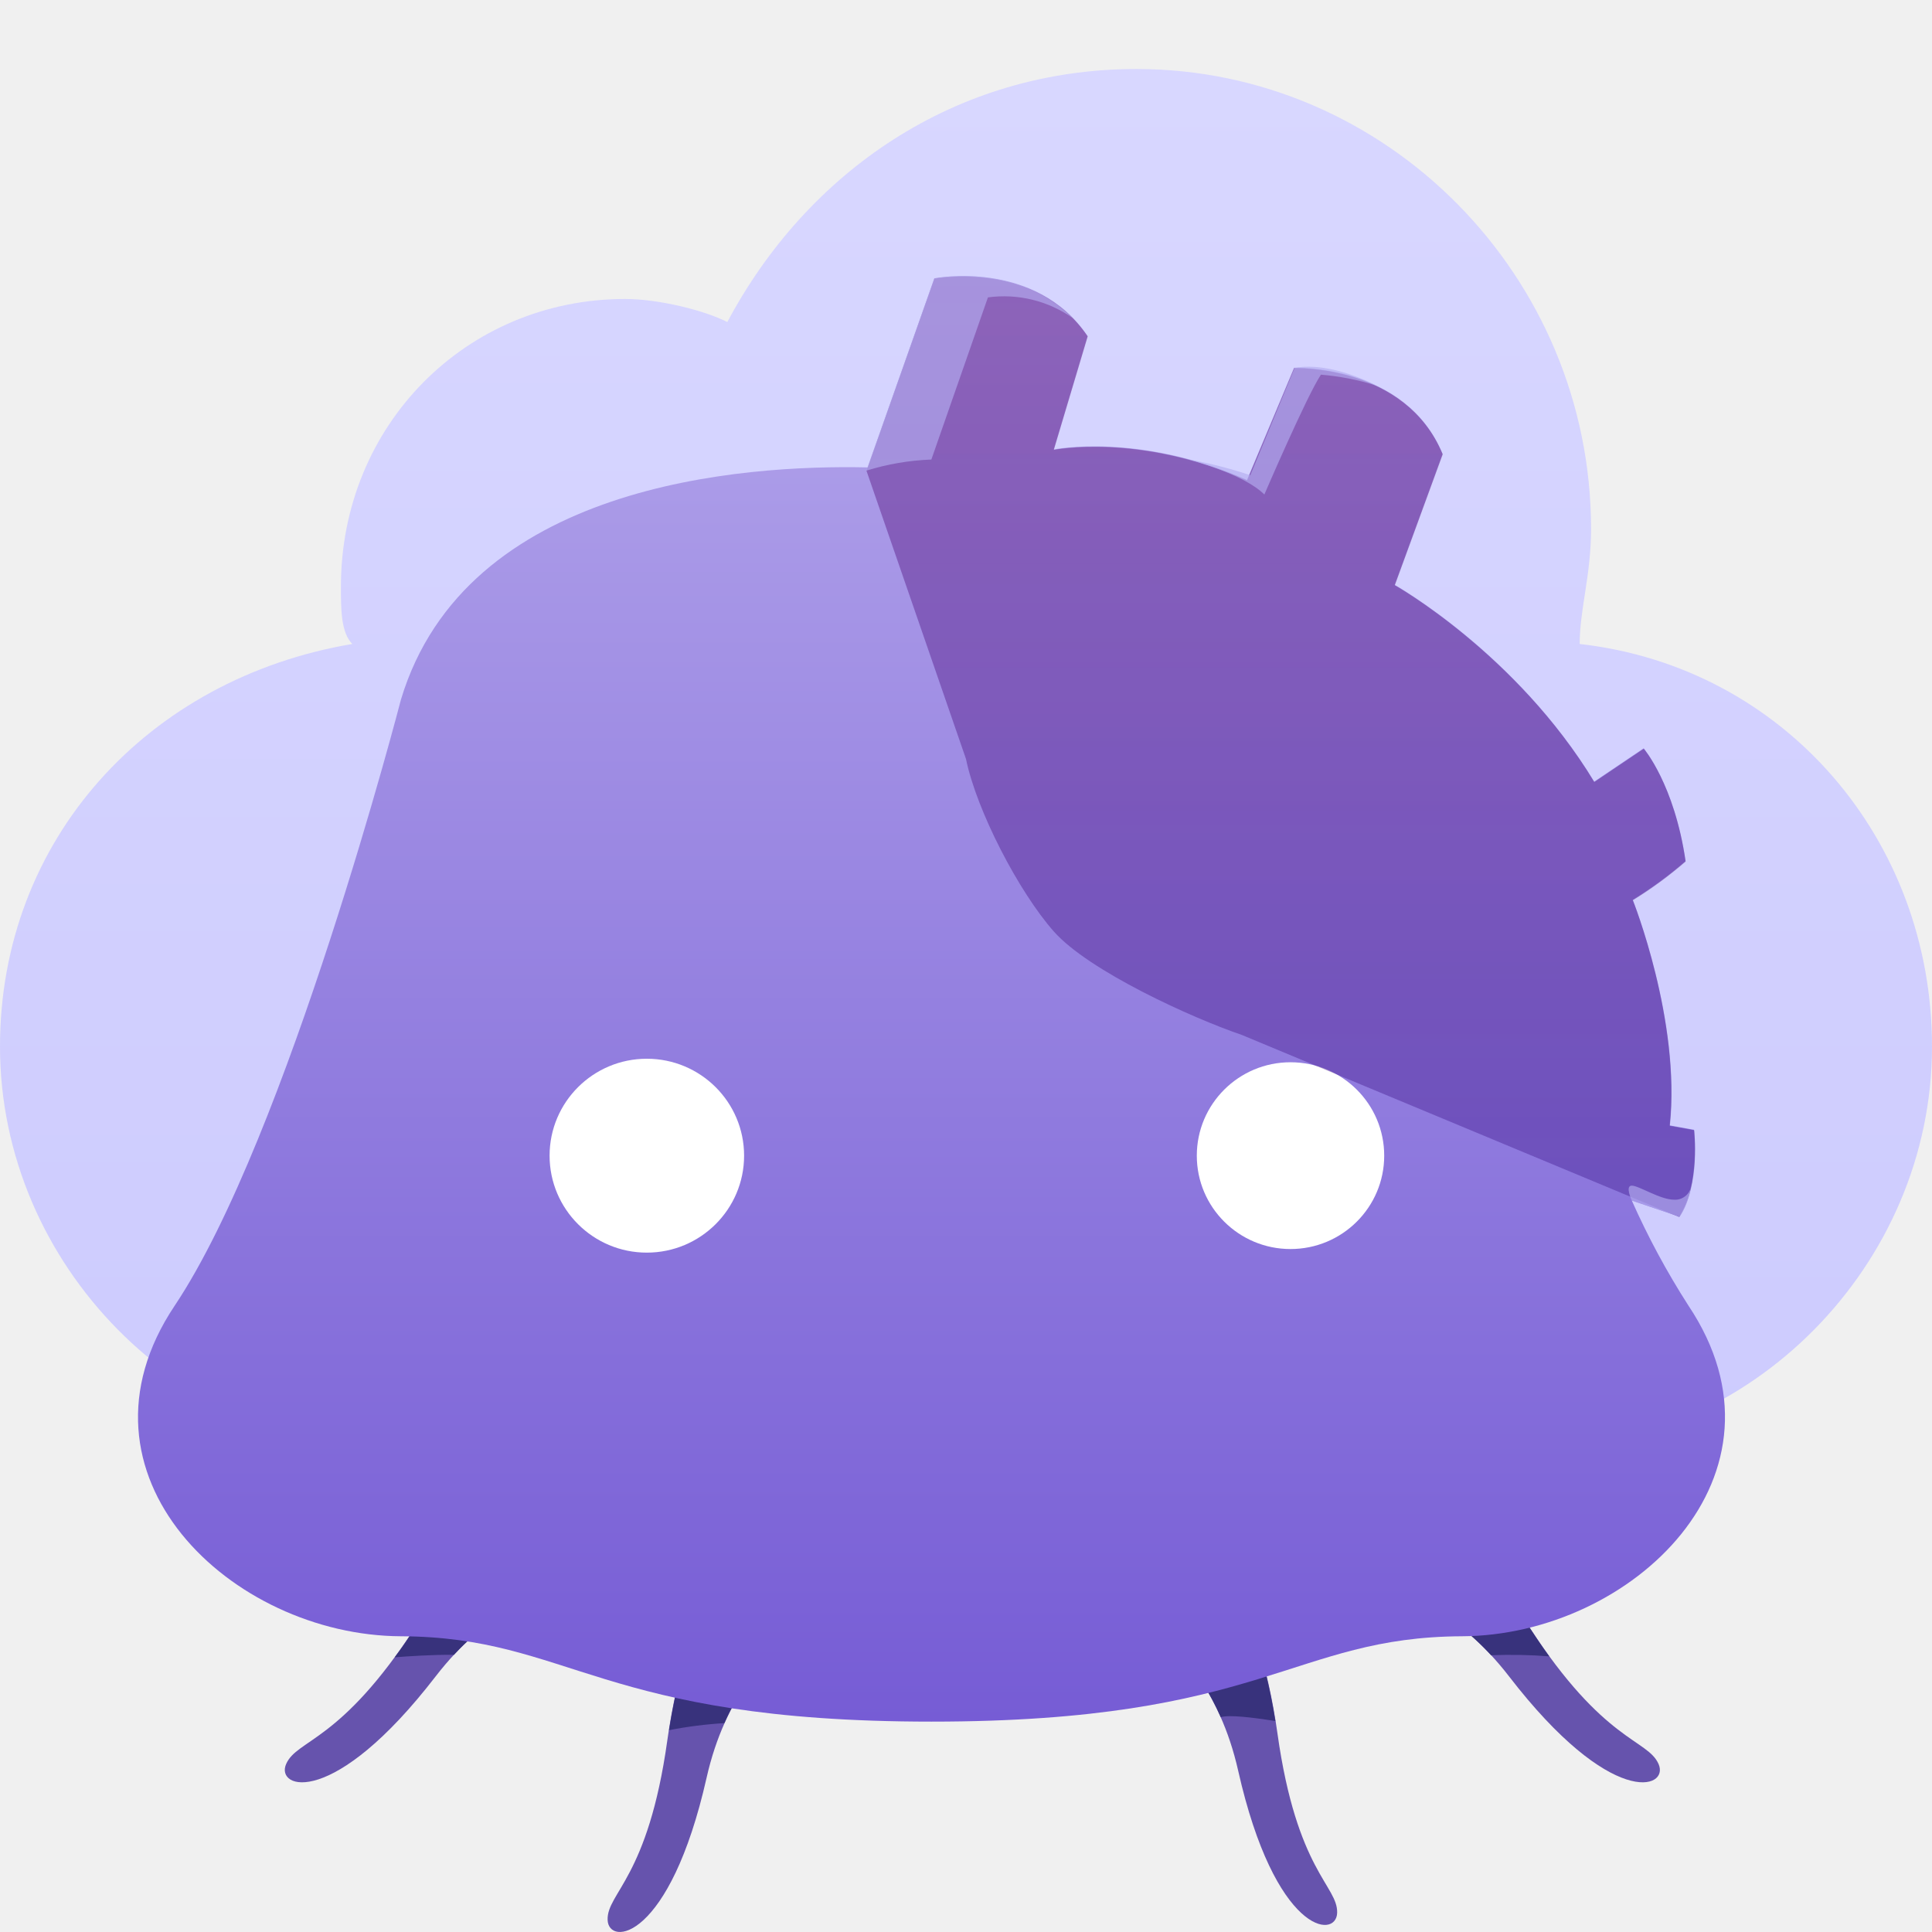
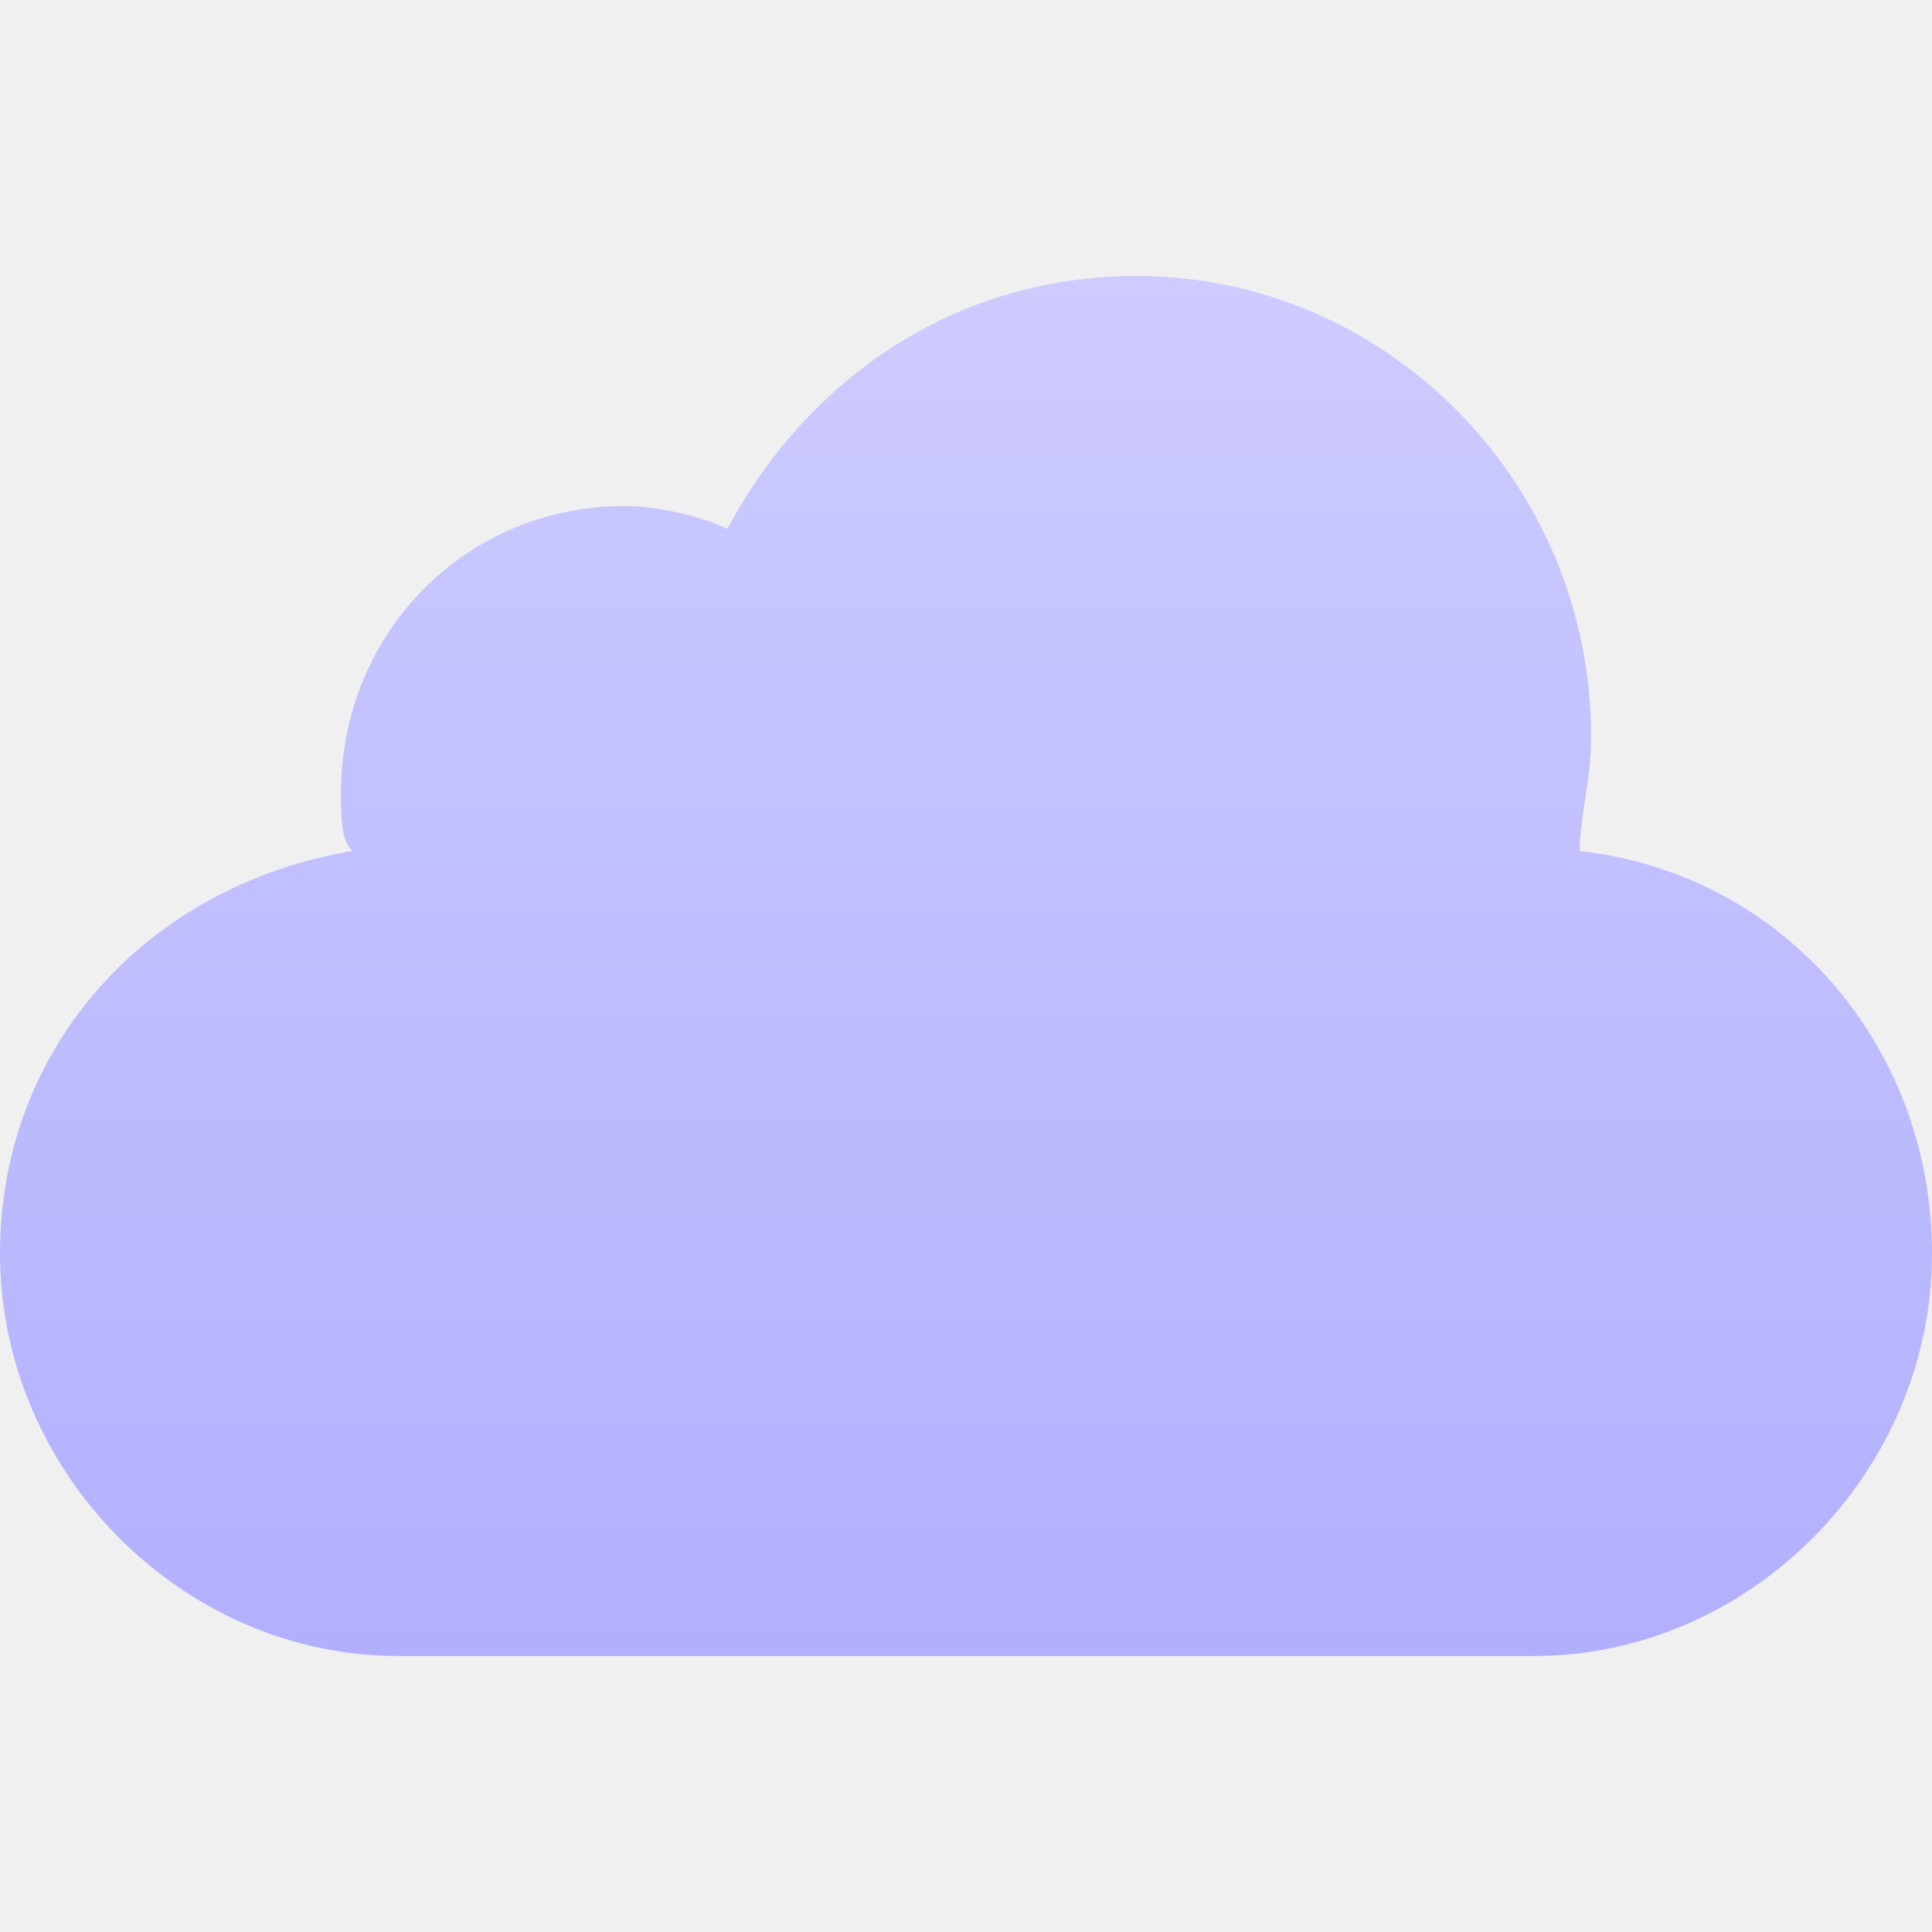
<svg xmlns="http://www.w3.org/2000/svg" width="28" height="28" viewBox="0 0 28 28" fill="none">
-   <path d="M22.894 9.333C22.894 8.833 23.059 8.333 23.059 7.667C23.059 4 20.094 1 16.471 1C13.835 1 11.694 2.5 10.541 4.667C10.212 4.5 9.553 4.333 9.059 4.333C6.753 4.333 4.941 6.167 4.941 8.5C4.941 8.833 4.941 9.167 5.106 9.333C2.141 9.833 0 12.167 0 15.167C0 18.333 2.635 21 5.765 21H22.235C25.365 21 28 18.333 28 15.167C28 12.167 25.859 9.667 22.894 9.333Z" fill="url(#paint0_linear_11489_95995)" />
-   <path d="M18.396 22.873C18.396 22.873 20.387 22.373 21.87 24.295C23.352 26.218 24.198 25.93 24.037 25.565C23.876 25.201 23.25 25.259 22.157 23.571C21.063 21.883 19.623 20.807 18.261 21.261C16.9 21.716 17.732 22.956 18.396 22.873Z" fill="#6653AD" />
-   <path d="M15.39 22.915C15.39 22.915 17.41 23.295 17.944 25.66C18.478 28.025 19.369 28.112 19.379 27.721C19.389 27.33 18.793 27.117 18.514 25.123C18.235 23.129 17.38 21.553 15.951 21.397C14.522 21.241 14.753 22.711 15.39 22.915Z" fill="#6653AD" />
-   <path d="M9.789 22.873C9.789 22.873 7.797 22.373 6.314 24.295C4.832 26.218 3.986 25.93 4.147 25.565C4.308 25.201 4.934 25.259 6.027 23.571C7.121 21.883 8.561 20.807 9.923 21.261C11.284 21.716 10.452 22.956 9.789 22.873Z" fill="#6653AD" />
-   <path d="M12.794 23.017C12.794 23.017 10.775 23.397 10.241 25.762C9.707 28.127 8.816 28.214 8.806 27.823C8.796 27.432 9.392 27.219 9.671 25.225C9.95 23.231 10.805 21.655 12.234 21.499C13.663 21.343 13.431 22.813 12.794 23.017Z" fill="#6653AD" />
-   <path d="M18.483 24.943C18.448 24.721 18.405 24.506 18.355 24.297C18.048 24.186 17.713 24.176 17.556 24.256C17.499 24.284 17.453 24.33 17.426 24.387C17.527 24.547 17.616 24.714 17.692 24.887C17.809 24.848 18.169 24.892 18.483 24.943Z" fill="#38327C" />
-   <path d="M7.145 23.415C6.961 23.293 6.489 23.28 6.113 23.44C6.085 23.483 6.055 23.527 6.027 23.571C5.925 23.737 5.822 23.885 5.72 24.019C5.906 24.004 6.286 23.979 6.579 23.983C6.762 23.785 6.965 23.606 7.186 23.45C7.173 23.437 7.159 23.425 7.145 23.415Z" fill="#38327C" />
-   <path d="M9.809 24.484C9.765 24.677 9.728 24.874 9.696 25.075C9.961 25.023 10.229 24.989 10.498 24.973C10.59 24.764 10.702 24.565 10.832 24.377C10.822 24.369 10.811 24.362 10.8 24.356C10.61 24.261 10.159 24.297 9.809 24.484Z" fill="#38327C" />
-   <path d="M22.453 24.005C22.359 23.876 22.26 23.731 22.156 23.571C22.112 23.502 22.067 23.434 22.021 23.367C21.698 23.288 21.358 23.316 21.211 23.414C21.166 23.442 21.131 23.483 21.108 23.531C21.288 23.669 21.456 23.822 21.61 23.989C21.891 23.978 22.173 23.983 22.453 24.005Z" fill="#38327C" />
-   <path d="M24.469 18.92C24.157 18.434 23.883 17.926 23.649 17.399L24.336 17.632C24.643 17.165 24.551 16.374 24.551 16.374L24.198 16.31C24.36 14.791 23.662 13.041 23.662 13.041C23.933 12.875 24.189 12.687 24.428 12.479C24.266 11.365 23.821 10.845 23.821 10.845L23.104 11.328C21.976 9.466 20.213 8.476 20.213 8.476L20.907 6.578C20.367 5.271 18.754 5.33 18.754 5.33L18.072 6.955C16.506 6.262 15.271 6.514 15.271 6.514L15.762 4.87C15.005 3.747 13.541 4.033 13.541 4.033L12.577 6.774C10.746 6.733 6.752 7.015 5.811 10.138C5.811 10.138 4.171 16.472 2.531 18.924C0.891 21.376 3.351 23.703 5.811 23.714C8.272 23.725 8.682 24.951 13.5 24.951C18.317 24.951 18.727 23.725 21.188 23.714C23.648 23.703 26.109 21.372 24.469 18.92Z" fill="url(#paint1_linear_11489_95995)" />
-   <path d="M18.703 18.102C19.453 18.102 20.061 17.496 20.061 16.749C20.061 16.001 19.453 15.395 18.703 15.395C17.953 15.395 17.345 16.001 17.345 16.749C17.345 17.496 17.953 18.102 18.703 18.102Z" fill="white" />
-   <path opacity="0.43" d="M12.558 6.824L13.543 4.039C13.543 4.039 15.008 3.758 15.764 4.876L15.273 6.52C15.273 6.52 16.503 6.268 18.074 6.962L18.756 5.336C18.756 5.336 20.37 5.277 20.909 6.585L20.215 8.482C20.215 8.482 21.977 9.472 23.106 11.334L23.823 10.851C23.823 10.851 24.268 11.368 24.43 12.486C24.191 12.693 23.935 12.881 23.665 13.047C23.665 13.047 24.363 14.794 24.201 16.317L24.553 16.38C24.553 16.38 24.648 17.171 24.338 17.639L18 15C17.274 14.753 15.78 14.073 15.273 13.5C14.766 12.927 14.154 11.749 14 11L12.558 6.824Z" fill="url(#paint2_linear_11489_95995)" />
-   <path d="M9.374 18.154C10.153 18.154 10.784 17.524 10.784 16.749C10.784 15.973 10.153 15.344 9.374 15.344C8.596 15.344 7.965 15.973 7.965 16.749C7.965 17.524 8.596 18.154 9.374 18.154Z" fill="white" />
-   <path opacity="0.65" d="M15.548 4.611C15.191 4.359 14.751 4.251 14.318 4.31L13.498 6.66C13.178 6.672 12.861 6.726 12.555 6.821L13.54 4.036C13.54 4.036 14.725 3.787 15.548 4.611Z" fill="#B3ACEF" />
-   <path opacity="0.65" d="M17.213 6.656C17.213 6.656 18.017 6.86 18.324 7.167C18.324 7.167 18.939 5.737 19.144 5.43C19.417 5.453 19.686 5.505 19.947 5.588C19.947 5.588 19.301 5.234 18.762 5.332L18.12 6.887C17.824 6.788 17.521 6.711 17.213 6.656Z" fill="#B3ACEF" />
-   <path opacity="0.65" d="M24.506 17.209C24.493 17.262 24.461 17.309 24.417 17.341C24.373 17.374 24.319 17.39 24.264 17.387C24.059 17.387 23.752 17.183 23.649 17.183C23.547 17.183 23.649 17.399 23.649 17.399L24.336 17.632C24.336 17.632 24.441 17.543 24.506 17.209Z" fill="#B3ACEF" />
+   <path d="M22.894 12.333C22.894 11.833 23.059 11.333 23.059 10.667C23.059 7 20.094 4 16.471 4C13.835 4 11.694 5.5 10.541 7.667C10.212 7.5 9.553 7.333 9.059 7.333C6.753 7.333 4.941 9.167 4.941 11.5C4.941 11.833 4.941 12.167 5.106 12.333C2.141 12.833 0 15.167 0 18.167C0 21.333 2.635 24 5.765 24H22.235C25.365 24 28 21.333 28 18.167C28 15.167 25.859 12.667 22.894 12.333Z" fill="url(#paint0_linear_11489_95995)" />
  <defs>
-     <linearGradient id="paint0_linear_11489_95995" x1="14" y1="1" x2="14" y2="21" gradientUnits="userSpaceOnUse">
-       <stop stop-color="#D8D7FF" />
-       <stop offset="1" stop-color="#CDCBFE" />
-     </linearGradient>
-     <linearGradient id="paint1_linear_11489_95995" x1="13.5" y1="4" x2="13.5" y2="24.951" gradientUnits="userSpaceOnUse">
-       <stop stop-color="#B3A5EB" />
-       <stop offset="1" stop-color="#765CD5" />
-     </linearGradient>
-     <linearGradient id="paint2_linear_11489_95995" x1="18.562" y1="4.007" x2="18.562" y2="17.639" gradientUnits="userSpaceOnUse">
-       <stop stop-color="#5B0C77" />
-       <stop offset="1" stop-color="#431E94" />
+     <linearGradient id="paint0_linear_11489_95995" x1="14" y1="4" x2="14" y2="24" gradientUnits="userSpaceOnUse">
+       <stop stop-color="#CDCBFF" />
+       <stop offset="1" stop-color="#B2B0FE" />
    </linearGradient>
  </defs>
</svg>
